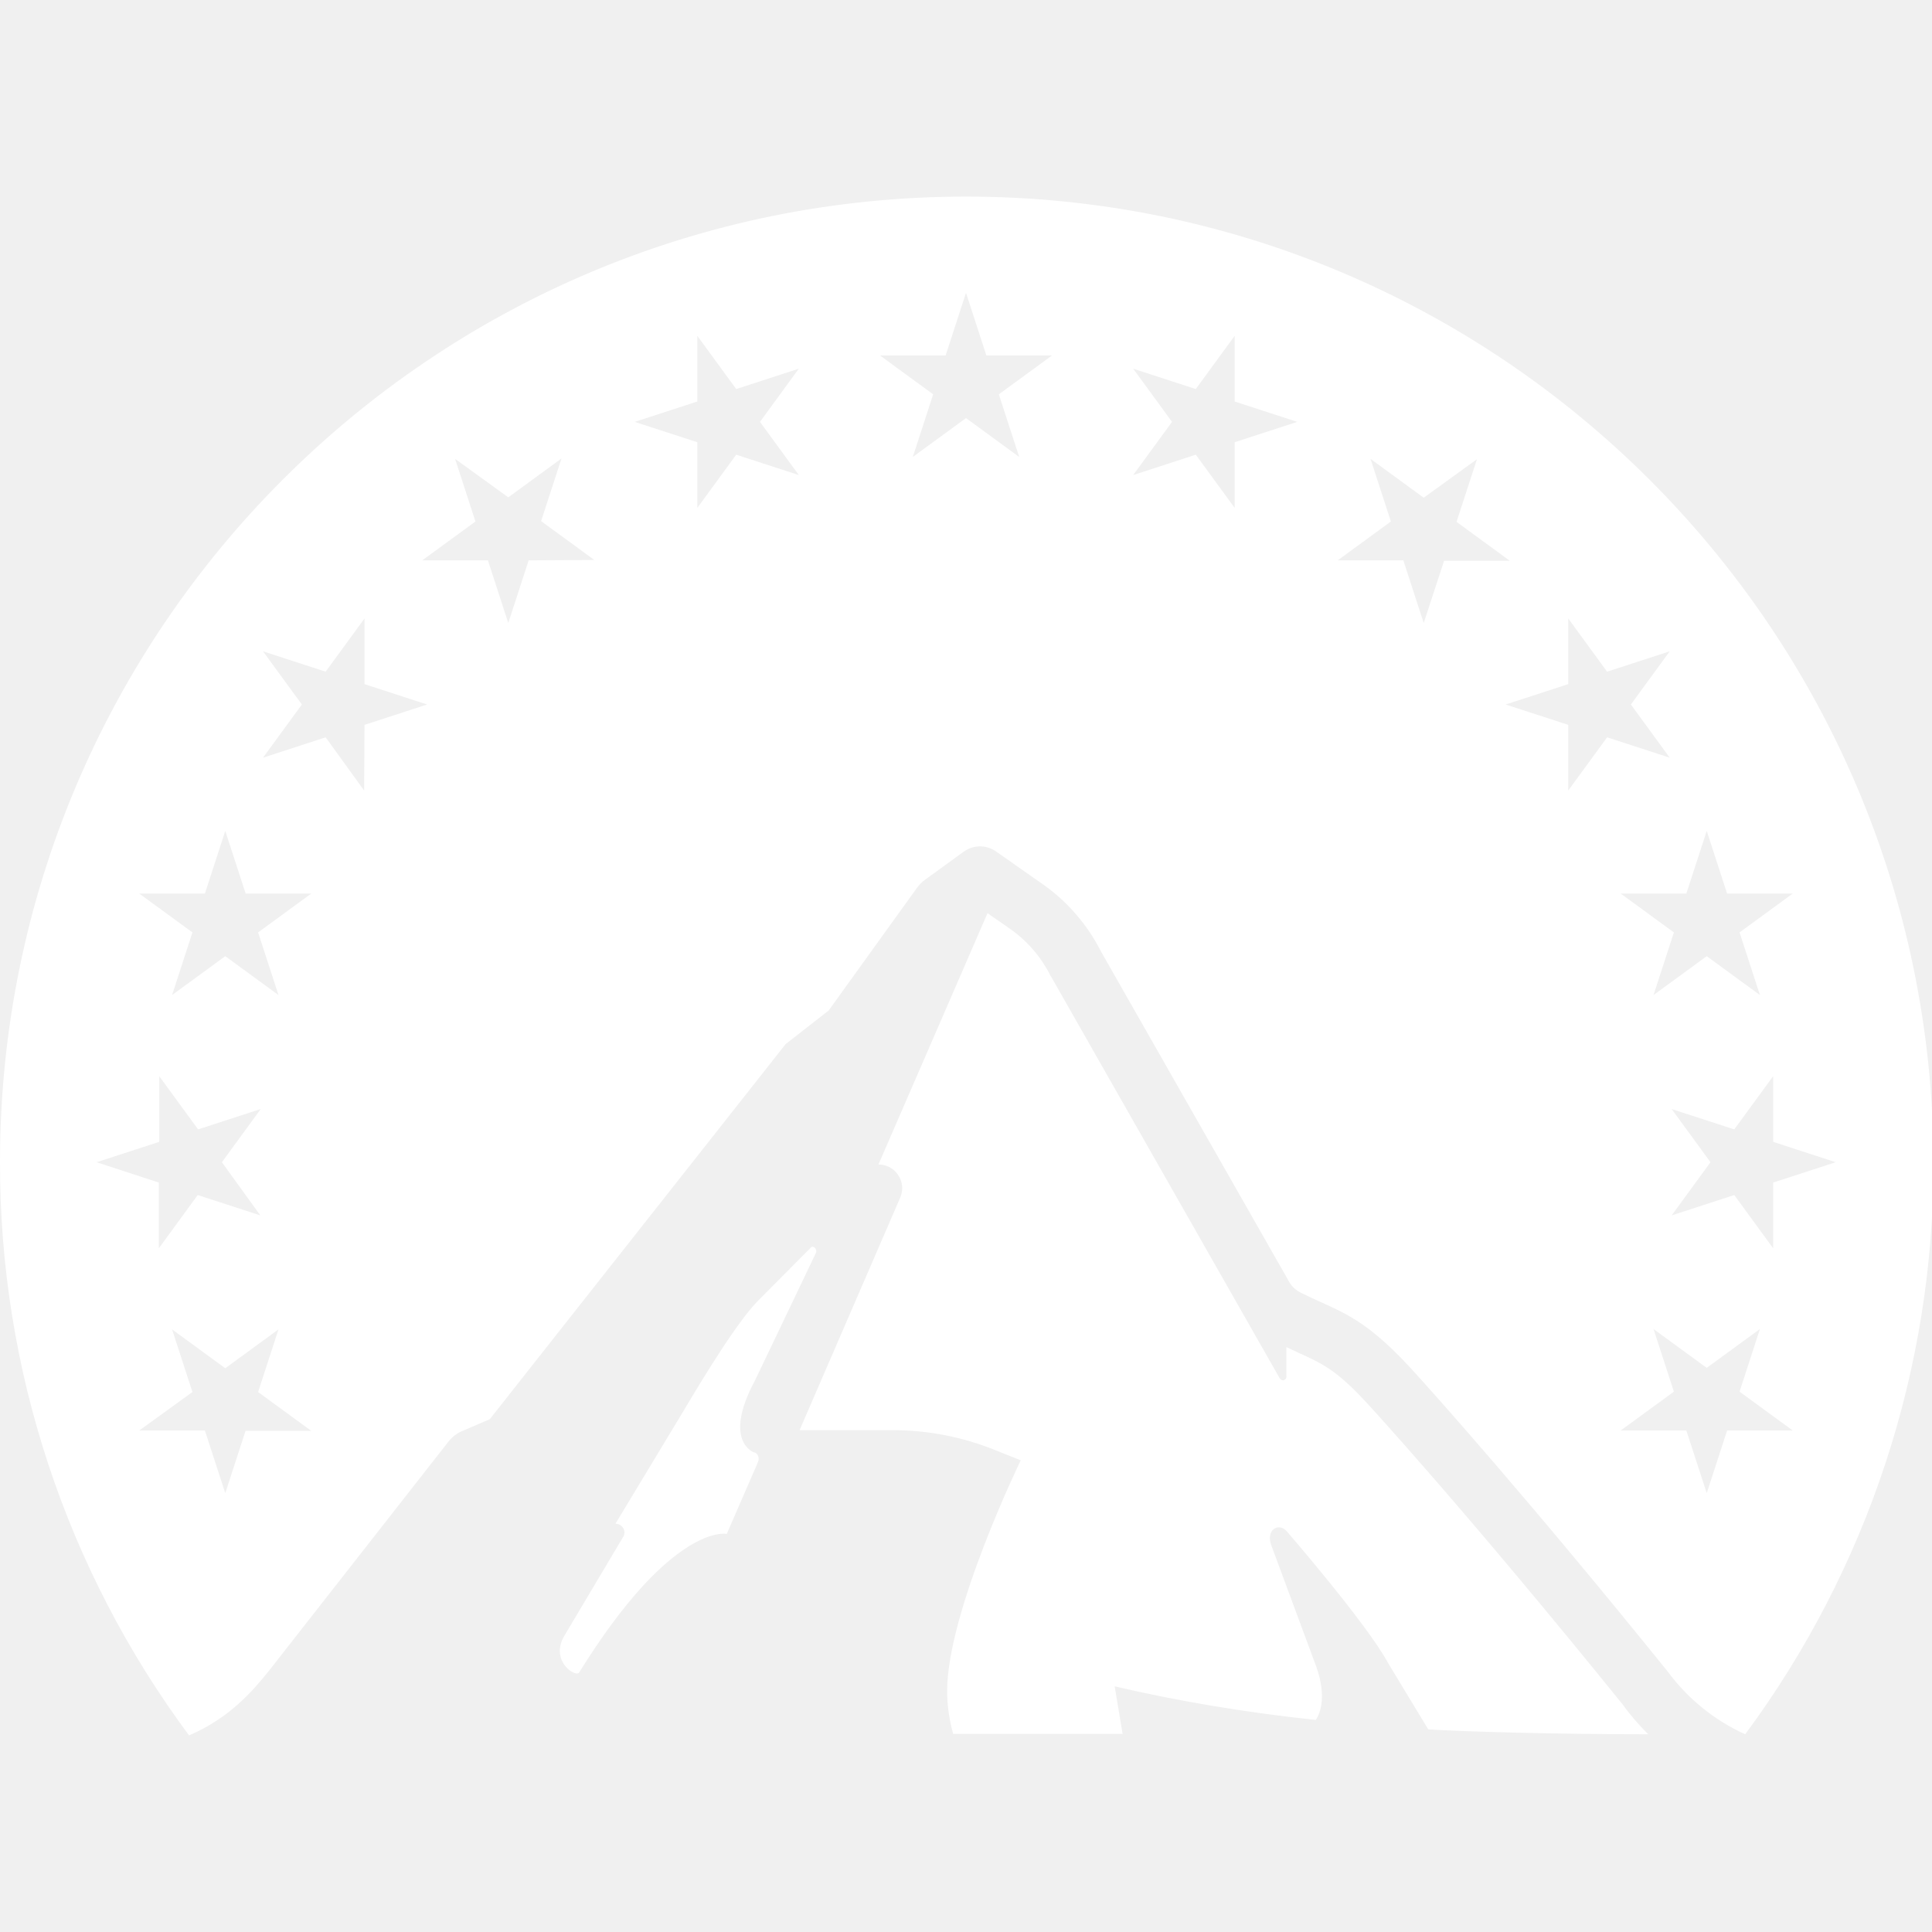
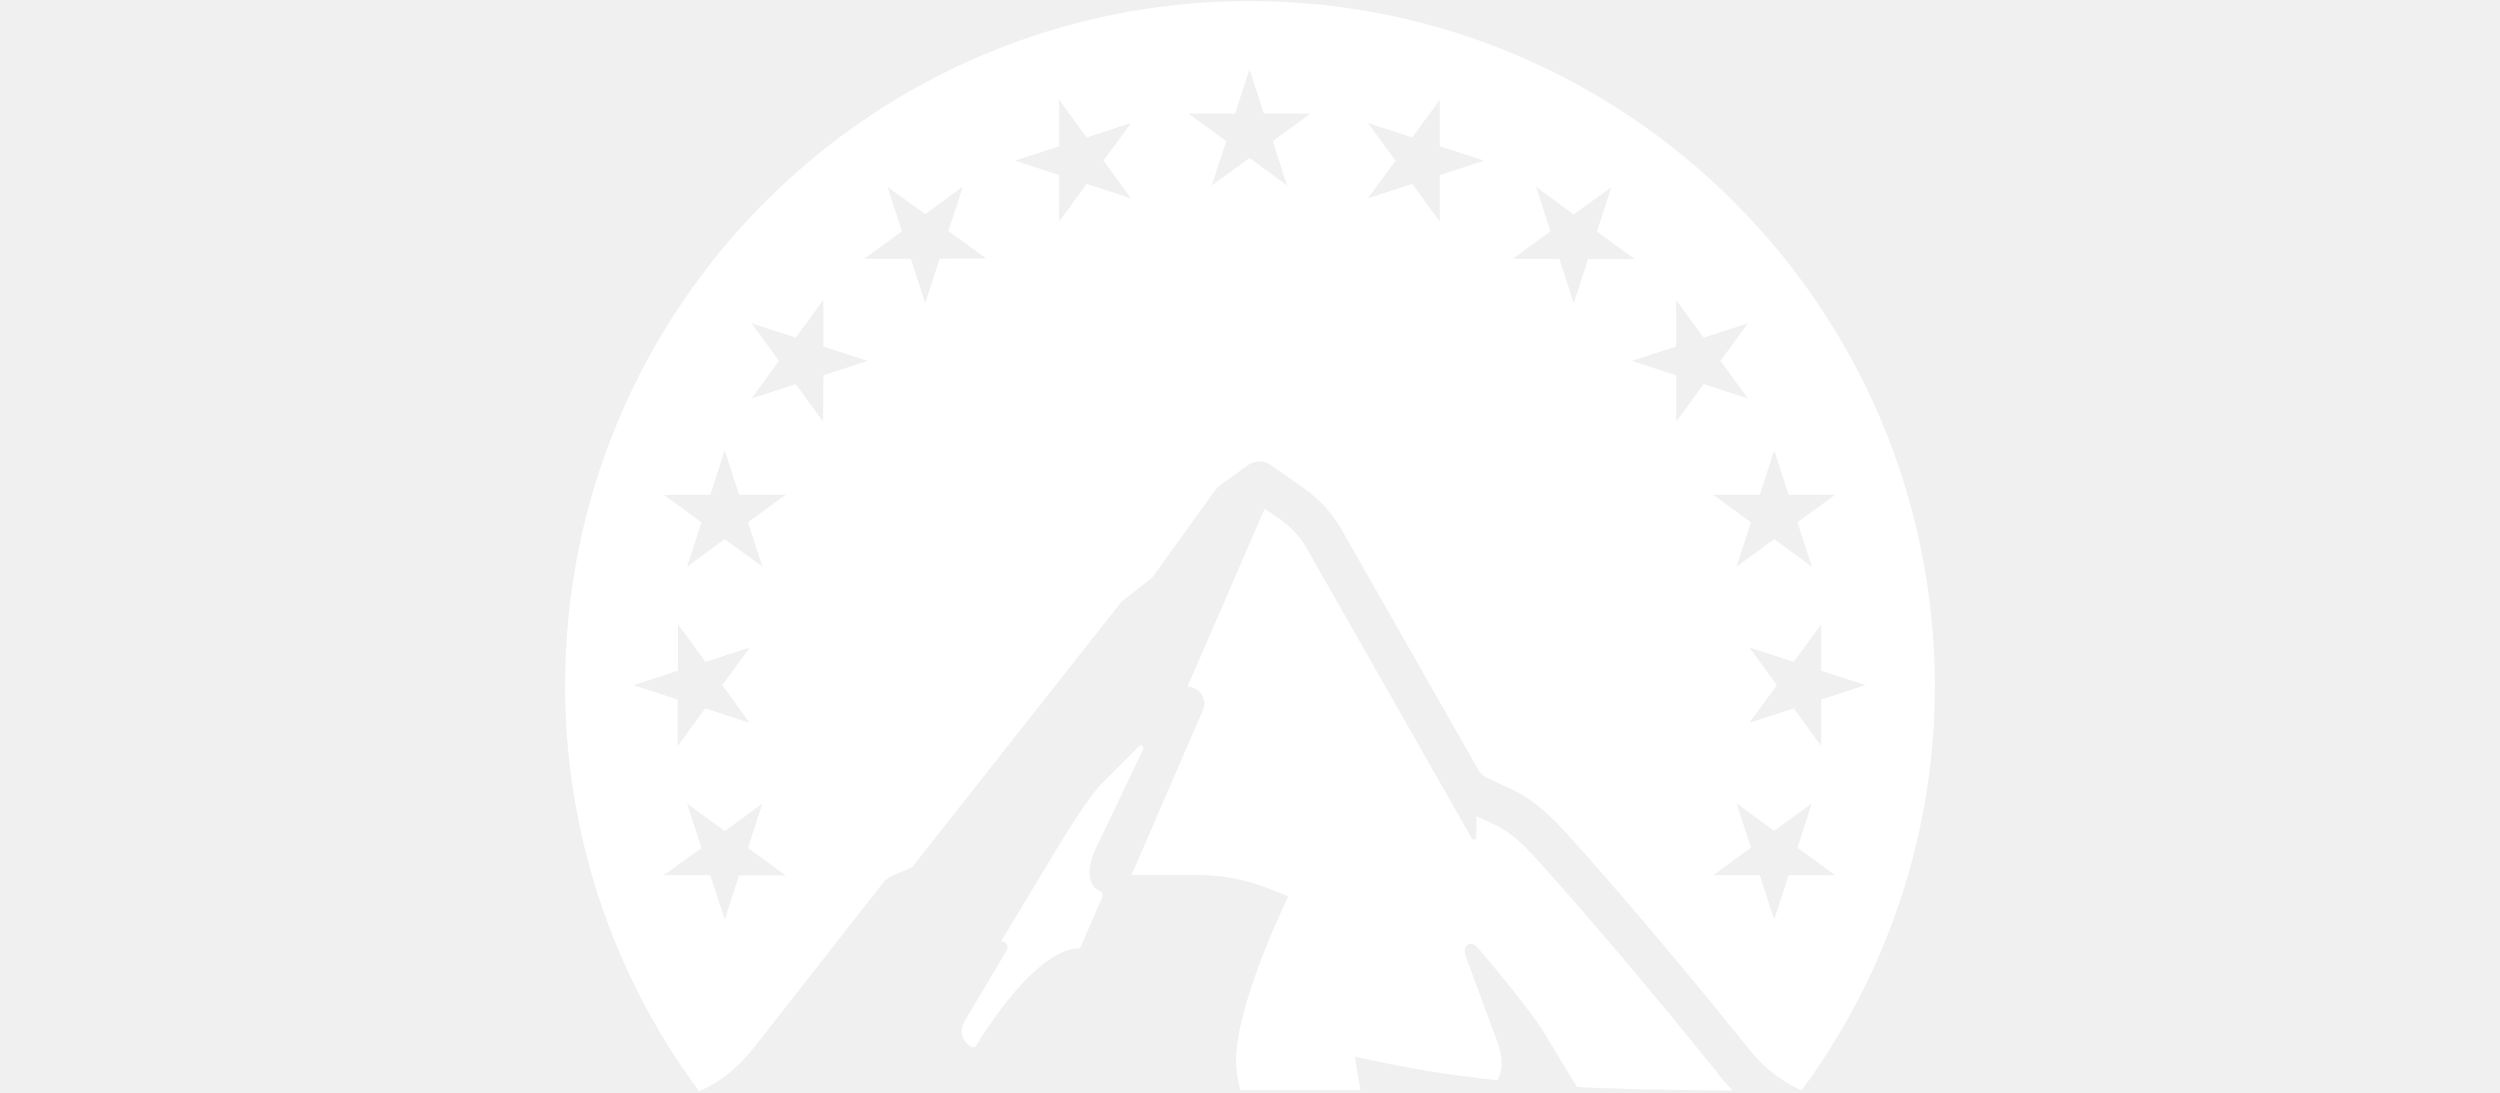
- <svg xmlns="http://www.w3.org/2000/svg" xml:space="preserve" viewBox="0 0 512 512">
-   <path d="M199.8 384.9c-2.6-1.1-6.8-5.8.2-18.9l16.2-33.9c.5-1-.7-2.3-1.4-1.4L200.6 345c-6.7 7-18.1 26.7-20.3 30.3l-17.2 28.5c1.3 0 2.3 1 2.4 2.2q0 .6-.3 1.2l-15.7 26.4c-3.8 6.6 3.1 11.1 4 9.6 24.7-39.8 39.1-36.7 39.1-36.7l8.3-19.1c.4-1 0-2.1-.9-2.5zM256 52.1C114.6 52.1 0 166.7 0 308c-.1 54.7 17.5 108 50.1 151.9 10.7-4.6 16.7-11.6 21-16.9l47.7-60.9c1-1.3 2.3-2.3 3.8-2.9l7.2-3.1 78.4-99.4 11.4-8.9 23.4-32.5c.6-.8 1.3-1.6 2.2-2.2l10.2-7.4c2.5-1.8 5.9-1.9 8.5-.1l12.4 8.7c6.6 4.6 11.9 10.8 15.5 17.9l49.5 86.9c.8 1.7 2.2 3 3.9 3.7 9.7 4.8 15.6 5.7 28.4 19.5 5.9 6.4 31.9 35.5 68.3 80.6 5.3 7.2 12.4 13 20.6 16.7 32.5-43.9 50-97.1 49.9-151.7C512 166.7 397.4 52.1 256 52.1m-187 270-16.6-5.4-10.3 14.1v-17.4L25.6 308l16.6-5.4v-17.4l10.3 14.1 16.6-5.4L58.8 308zm-3.9 57-5.4 16.6-5.4-16.6H36.9L51 368.9l-5.4-16.6 14.1 10.3 14.1-10.3-5.4 16.6 14.1 10.3H65.1zm3.3-132 5.4 16.6-14.1-10.3-14.1 10.3 5.4-16.6-14.1-10.3h17.4l5.4-16.6 5.4 16.6h17.4zm28.1-37.6-10.2-14.1-16.6 5.4L80 186.7l-10.3-14.1 16.6 5.4 10.3-14.1v17.4l16.6 5.4-16.6 5.4zm43.6-61-5.4 16.6-5.4-16.6h-17.4l14.1-10.3-5.4-16.6 14.1 10.2 14.1-10.3-5.4 16.6 14.1 10.3zm55-28-10.3 14.1v-17.4l-16.6-5.4 16.6-5.4V89l10.3 14.1 16.6-5.4-10.3 14.1 10.3 14.1zm69.6-16 5.4 16.6-14.1-10.3-14.1 10.3 5.4-16.6-14.1-10.3h17.4l5.4-16.6 5.4 16.6h17.4zm62.5 12.7v17.4l-10.3-14.1-16.6 5.4 10.3-14.1-10.3-14.1 16.6 5.4L327.2 89v17.4l16.6 5.4zM443 293.9l16.6 5.4 10.3-14.1v17.4l16.6 5.4-16.6 5.4v17.4l-10.3-14.1-16.6 5.4 10.3-14.1zm-65.7-128.8-5.4-16.6h-17.4l14.1-10.3-5.4-16.6 14.1 10.3 14.1-10.2-5.4 16.6 14.1 10.3h-17.4zm38.3 44.4v-17.4l-16.6-5.4 16.6-5.4v-17.4l10.3 14.1 16.6-5.4-10.3 14.1 10.3 14.1-16.6-5.4zm31.3 27.3 5.4-16.6 5.4 16.6h17.4L461 247.1l5.4 16.6-14.1-10.3-14.1 10.3 5.4-16.6-14.1-10.3zm10.8 142.3-5.4 16.6-5.4-16.6h-17.4l14.1-10.3-5.4-16.6 14.1 10.3 14.1-10.3-5.4 16.6 14.1 10.3zm-109 76.7c1.2-1.8 3.2-6.7-.5-15.8l-11.3-30.5c-1.5-3.9 1.8-6.2 4.1-3.7 0 0 21.4 24.7 26.9 35l10.6 17.5c9.1.6 34.2 1.3 58.3 1.3-2.4-2.4-4.7-5-6.7-7.8-41.2-51-67.3-79.4-67.6-79.7-8.3-9.1-12.2-10.8-18.6-13.7-.9-.4-1.9-.9-3-1.4v7.7c.1.5-.3 1-.8 1.1-.4 0-.8-.2-1-.6l-60.5-106.3-.2-.3c-2.5-5-6.2-9.3-10.8-12.5l-5.9-4.1-28.9 66.6c3.5 0 6.2 2.8 6.3 6.2 0 .9-.2 1.7-.5 2.5L211.9 379h24.5c9.5 0 18.8 1.8 27.6 5.4l6.5 2.6S251 427.1 251 448.2c0 3.8.6 7.7 1.6 11.3h44.9l-2.1-12.6c17.6 4.1 35.4 7 53.3 8.9" style="fill:#fff" />
+ <svg xmlns="http://www.w3.org/2000/svg" version="1.0" width="732pt" height="320pt" viewBox="0 0 732 320" preserveAspectRatio="xMidYMid meet" id="svg4">
+   <defs id="defs4">
+     <radialGradient id="disney-plus_svg__a" cx="463.589" cy="533.713" r="374.058" gradientTransform="matrix(1.08851,0,0,1.08851,61.35277,-397.3929)" gradientUnits="userSpaceOnUse">
+       <stop offset="0.007" style="stop-color:#ffffff;stop-opacity:1;" id="stop1" />
+       <stop offset="0.03" style="stop-color:#ffffff;stop-opacity:1;" id="stop2" />
+       <stop offset="0.057" style="stop-color:#ffffff;stop-opacity:1;" id="stop3" />
+       <stop offset="0.084" style="stop-color:#ffffff;stop-opacity:1;" id="stop4" />
+       <stop offset="0.111" style="stop-color:#ffffff;stop-opacity:1;" id="stop5" />
+       <stop offset="0.138" style="stop-color:#ffffff;stop-opacity:1;" id="stop6" />
+       <stop offset="0.165" style="stop-color:#ffffff;stop-opacity:1;" id="stop7" />
+       <stop offset="0.191" style="stop-color:#fffffe;stop-opacity:1;" id="stop8" />
+       <stop offset="0.216" style="stop-color:#ffffff;stop-opacity:1;" id="stop9" />
+       <stop offset="1" style="stop-color:#ffffff;stop-opacity:0;" id="stop10" />
+     </radialGradient>
+     <linearGradient id="SVGID_1_" gradientUnits="userSpaceOnUse" x1="1041.519" y1="325.649" x2="1660.956" y2="325.649" gradientTransform="matrix(0.4687815,0,0,-0.4687815,-593.7668,589.9231)">
+       <stop offset="0" style="stop-color:#991EEB" id="stop1-7" />
+       <stop offset="0.4" style="stop-color:#5822B4" id="stop2-5" />
+       <stop offset="0.73" style="stop-color:#5822B4" id="stop3-3" />
+       <stop offset="1" style="stop-color:#991EEB" id="stop4-5" />
+     </linearGradient>
+   </defs>
+   <g id="Layer_2_1_" transform="matrix(0.9198629,0,0,0.9198629,-0.8455691,46.68209)" style="display:none;fill:#ffffff;fill-opacity:1;stroke-width:0;stroke-dasharray:none">
+     <g id="Ebene_1" style="fill:#ffffff;fill-opacity:1;stroke:#ffffff;stroke-width:0;stroke-dasharray:none;stroke-opacity:1" transform="matrix(0.9843427,0,0,0.9843427,6.265285,1.928582)">
+       <path style="fill:#ffffff;fill-opacity:1;stroke:#ffffff;stroke-width:0;stroke-dasharray:none;stroke-opacity:1" d="m 396.5,246.3 v -0.4 c 0.4,-0.5 1.1,-0.8 1.7,-0.7 2.9,-0.1 5.7,-0.1 8.6,0 0.6,0 1.3,0.2 1.7,0.7 v 0.4 z" id="path1-2" />
+       <path style="fill:#ffffff;fill-opacity:1;stroke:#ffffff;stroke-width:0;stroke-dasharray:none;stroke-opacity:1" d="m 408.5,245.9 c -4,-0.1 -8,-0.1 -12,0 -5.5,-0.3 -11,-0.5 -16.5,-0.9 -14.6,-1.1 -29.1,-3.3 -43.3,-6.6 -49.1,-11.4 -92.2,-34.3 -129.8,-67.6 -3.5,-3.1 -6.8,-6.3 -10.2,-9.5 -0.8,-0.7 -1.5,-1.7 -1.9,-2.7 -0.6,-1.4 -0.3,-2.9 0.7,-4 1,-1.1 2.6,-1.5 4,-0.9 0.9,0.4 1.8,0.8 2.6,1.3 35.9,22.2 75.1,38.4 116.2,48 13.8,3.2 27.7,5.7 41.7,7.5 20.1,2.5 40.4,3.4 60.6,2.7 10.9,-0.3 21.7,-1.3 32.5,-2.7 25.2,-3.2 50.1,-8.9 74.2,-16.9 12.7,-4.2 25.1,-9 37.2,-14.6 1.8,-1 4,-1.3 6,-0.8 3.3,0.8 5.3,4.2 4.5,7.5 -0.1,0.4 -0.3,0.9 -0.5,1.3 -0.8,1.5 -1.9,2.8 -3.3,3.8 -11.5,9 -23.9,16.9 -37,23.5 -24.7,12.5 -51.1,21.4 -78.3,26.5 -15.7,2.8 -31.5,4.5 -47.4,5.1 z" id="path2" />
+       <path style="fill:#ffffff;fill-opacity:1;stroke:#ffffff;stroke-width:0;stroke-dasharray:none;stroke-opacity:1" d="m 260.4,43.2 c 2.5,-1.5 5.1,-3.1 7.8,-4.5 7,-3.6 14.8,-5.4 22.7,-5 5.7,0.3 10.9,1.9 14.9,6.1 3.8,3.9 5.2,8.7 5.6,13.9 0.1,1.1 0.1,2.2 0.1,3.4 v 51.8 c 0,4.5 -0.6,5.1 -5.1,5.1 h -12.2 c -0.8,0 -1.6,0 -2.4,-0.1 -1.2,-0.1 -2.2,-1.1 -2.4,-2.3 -0.2,-1.1 -0.2,-2.2 -0.2,-3.3 V 62 c 0.1,-1.9 -0.1,-3.7 -0.6,-5.5 -0.8,-3.1 -3.6,-5.3 -6.8,-5.5 -5.9,-0.4 -11.8,0.8 -17.2,3.3 -0.8,0.2 -1.3,1 -1.2,1.8 v 52.6 c 0,1 0,1.9 -0.2,2.9 0,1.4 -1.1,2.4 -2.5,2.4 0,0 0,0 0,0 -1.5,0.1 -3,0.1 -4.6,0.1 h -10.6 c -3.7,0 -4.5,-0.9 -4.5,-4.6 V 62.2 c 0,-1.7 -0.1,-3.5 -0.5,-5.2 -0.7,-3.4 -3.6,-5.8 -7,-6 -6,-0.4 -12.1,0.8 -17.5,3.4 -0.8,0.2 -1.3,1.1 -1.1,1.9 v 53.3 c 0,3.7 -0.8,4.5 -4.5,4.5 H 197 c -3.5,0 -4.4,-1 -4.4,-4.4 V 40.3 c 0,-0.8 0.1,-1.6 0.3,-2.4 0.4,-1.2 1.6,-1.9 2.8,-1.9 h 12.5 c 1.8,0 2.9,1.1 3.5,2.8 0.5,1.4 0.8,2.7 1.3,4.2 1,0 1.6,-0.7 2.3,-1.1 5.5,-3.4 11.3,-6.3 17.8,-7.5 5,-1 10,-1 15,0 4.7,1 8.9,3.8 11.6,7.8 0.2,0.3 0.4,0.5 0.6,0.7 -0.1,0.1 0,0.1 0.1,0.3 z" id="path3" />
+       <path style="fill:#ffffff;fill-opacity:1;stroke:#ffffff;stroke-width:0;stroke-dasharray:none;stroke-opacity:1" d="m 112.6,47 c 0.7,-0.2 1.3,-0.6 1.7,-1.2 1.8,-1.8 3.7,-3.5 5.7,-5.1 5.2,-4 11.7,-6 18.2,-5.5 2.6,0.1 3.5,0.9 3.7,3.4 0.2,3.4 0.1,6.9 0.1,10.3 0.1,1.4 0,2.7 -0.2,4.1 -0.4,1.8 -1.1,2.5 -2.9,2.7 -1.4,0.1 -2.7,0 -4.1,-0.1 -6.7,-0.6 -13.2,0.7 -19.5,2.8 -1.4,0.5 -1.4,1.5 -1.4,2.6 v 48 c 0,0.9 0,1.7 -0.1,2.6 -0.1,1.3 -1.1,2.3 -2.4,2.3 -0.7,0.1 -1.5,0.1 -2.2,0.1 h -13 c -0.7,0 -1.5,0 -2.2,-0.1 -1.3,-0.1 -2.3,-1.2 -2.4,-2.5 -0.1,-0.8 -0.1,-1.6 -0.1,-2.4 V 41 c 0,-4.6 0.5,-5.1 5.1,-5.1 h 9.6 c 2.6,0 3.8,0.9 4.5,3.4 0.7,2.5 1.3,5 1.9,7.7 z" id="path5" />
+       <path style="fill:#ffffff;fill-opacity:1;stroke:#ffffff;stroke-width:0;stroke-dasharray:none;stroke-opacity:1" d="m 580.4,148.4 c 6.6,0.2 13.1,0.6 19.5,2.3 1.8,0.5 3.5,1.1 5.2,1.9 2.3,0.9 3.8,3.1 4.1,5.5 0.4,2.8 0.5,5.7 0.3,8.6 -1.3,17.1 -6.6,33.6 -15.4,48.3 -3.2,5.3 -7.1,10.1 -11.6,14.3 -0.9,0.9 -2,1.6 -3.2,2 -1.9,0.5 -3.1,-0.5 -3.2,-2.4 0.1,-1 0.3,-2 0.7,-3 3.5,-9.4 6.9,-18.7 9.6,-28.4 1.6,-5.3 2.7,-10.7 3.4,-16.2 0.2,-2 0.3,-4 0.1,-6 -0.1,-3.4 -2.3,-6.3 -5.6,-7.3 -3.1,-1 -6.3,-1.6 -9.6,-1.8 -9.2,-0.4 -18.4,0 -27.5,1.2 l -12.1,1.5 c -1.3,0.1 -2.5,0 -3.2,-1.2 -0.7,-1.2 -0.4,-2.4 0.3,-3.6 0.8,-1.1 1.8,-2.1 3,-2.8 7.4,-5.3 15.7,-8.5 24.5,-10.6 6.8,-1.4 13.7,-2.1 20.7,-2.3 z" id="path6" />
+       <path style="fill:#ffffff;fill-opacity:1;stroke:#ffffff;stroke-width:0;stroke-dasharray:none;stroke-opacity:1" d="M 151.6,74.8 V 39.3 c 0.1,-2.4 1,-3.3 3.4,-3.4 5.2,-0.1 10.4,-0.1 15.6,0 2.3,0 3,0.7 3.2,3 0.1,0.9 0.1,1.7 0.1,2.6 v 66.6 c 0,1.1 -0.1,2.2 -0.2,3.3 -0.1,1.3 -1.1,2.2 -2.4,2.3 -0.6,0.1 -1.1,0.1 -1.7,0.1 h -13.9 c -0.5,0 -0.9,0 -1.4,-0.1 -1.4,-0.1 -2.6,-1.2 -2.7,-2.6 -0.1,-0.8 -0.1,-1.6 -0.1,-2.4 0.1,-11.1 0.1,-22.5 0.1,-33.9 z" id="path8" />
+       <path style="fill:#ffffff;fill-opacity:1;stroke:#ffffff;stroke-width:0;stroke-dasharray:none;stroke-opacity:1" d="m 163.2,0.1 c 1.6,-0.1 3.2,0.2 4.7,0.7 5.4,1.8 8.2,6.5 7.7,12.6 -0.4,5.2 -4.3,9.4 -9.5,10.2 -2.2,0.4 -4.5,0.4 -6.7,0 -5.7,-1.1 -9.9,-5.3 -9.5,-12.5 0.6,-7.1 5.3,-11 13.3,-11 z" id="path9" />
+       <path style="fill:#ffffff;fill-opacity:1;stroke:#ffffff;stroke-width:0;stroke-dasharray:none;stroke-opacity:1" d="M 76.7,66.6 C 76.3,61.4 74.9,56.3 72.8,51.6 68.7,43 62.4,36.7 52.8,34.5 c -11,-2.4 -20.9,0 -29.9,6.7 -0.6,0.6 -1.3,1.1 -2.1,1.5 -0.2,-0.1 -0.4,-0.2 -0.4,-0.3 -0.3,-1 -0.5,-2 -0.8,-3 C 18.8,36.9 17.8,36 15.1,36 12.1,36 9,36.1 6,36 3.7,35.9 1.6,36.2 0,38 c 0,35 0,70.1 0.1,105 1.3,2.1 3.3,2.5 5.6,2.4 3.6,-0.1 7.2,0 10.8,0 6.3,0 6.3,0 6.3,-6.2 v -28.5 c 0,-0.7 -0.3,-1.5 0.4,-2.1 5,3.9 11.1,6.3 17.4,6.9 8.8,0.9 16.8,-1.3 23.5,-7.3 C 69,103.7 72.6,97.9 74.5,91.5 77.2,83.3 77.4,75 76.7,66.6 Z M 52.8,87.3 c -0.7,3.1 -2.3,5.9 -4.6,8 -2.6,2.2 -5.8,3.5 -9.2,3.5 C 33.9,99.1 28.9,98 24.4,95.6 23.3,95.1 22.6,94 22.7,92.8 V 74.7 c 0,-6 0.1,-12 0,-18 -0.1,-1.4 0.7,-2.6 2,-3.1 5.5,-2.6 11.2,-3.8 17.2,-2.6 4.2,0.6 7.8,3.3 9.5,7.2 1.5,3.2 2.4,6.7 2.6,10.2 0.6,6.4 0.6,12.8 -1.2,18.9 z" id="path11" />
+       <path style="fill:#ffffff;fill-opacity:1;stroke:#ffffff;stroke-width:0;stroke-dasharray:none;stroke-opacity:1" d="m 348,81.3 c 7.5,1.4 15.2,1.5 22.7,0.3 4.4,-0.6 8.6,-1.9 12.5,-4 4.5,-2.6 7.8,-6.2 9.2,-11.2 3.5,-12.6 -1.9,-25.3 -15,-30 -6.4,-2.1 -13.2,-2.8 -19.9,-1.9 -15.8,1.8 -26.1,10.5 -30.8,25.6 -3.3,10.3 -2.9,20.8 -0.2,31.2 3.5,13.3 12.3,21.2 25.6,24 7.6,1.7 15.3,1.4 22.9,0.2 4,-0.7 8,-1.7 11.8,-3.2 2.3,-0.9 3.5,-2.3 3.4,-4.9 -0.1,-2.4 0,-4.9 0,-7.4 0,-3 -1.2,-3.9 -4.1,-3.2 -2.9,0.7 -5.7,1.3 -8.6,1.9 -6.2,1.3 -12.6,1.3 -18.8,0.2 -8.5,-1.7 -14,-9 -13.5,-18 0.9,0.1 1.9,0.2 2.8,0.4 z M 345.5,66 c 0.3,-2.4 1,-4.7 1.9,-6.9 3,-7.3 9.3,-9.8 15.7,-9.4 1.8,0.1 3.6,0.5 5.3,1.2 2.6,1.1 4.3,3.5 4.6,6.3 0.3,1.7 0.2,3.5 -0.3,5.2 -1.2,3.6 -4.1,5.1 -7.6,5.8 -2.1,0.5 -4.3,0.7 -6.5,0.5 -3.9,0 -7.9,-0.3 -11.8,-0.9 -1.5,-0.2 -1.5,-0.2 -1.3,-1.8 z" id="path15" />
+     </g>
+     <g id="g5" style="fill:#ffffff;fill-opacity:1;stroke-width:0;stroke-dasharray:none">
+       <path style="fill:#ffffff;fill-opacity:1;stroke:#ffffff;stroke-width:0;stroke-dasharray:none;stroke-opacity:1" d="m 467.7,93 c 0.6,-2 1.2,-3.9 1.8,-5.9 4.6,-15.5 9.2,-30.9 13.8,-46.4 l 0.6,-1.8 c 0.5,-1.8 2.2,-2.9 4,-2.9 h 15.2 c 3.8,0 4.6,1.1 3.3,4.7 l -6,15.9 c -6.7,17.4 -13.4,34.9 -20.1,52.3 -0.2,0.6 -0.5,1.2 -0.7,1.8 -0.7,2.1 -2.8,3.5 -5,3.3 -4.4,-0.1 -8.8,-0.1 -13.2,0 -3.1,0.1 -4.9,-1.3 -6,-4.1 -2.5,-6.6 -5.1,-13.3 -7.6,-19.9 -6,-15.7 -12.1,-31.4 -18.1,-47.2 -0.6,-1.2 -1,-2.6 -1.3,-3.9 -0.3,-2 0.4,-3 2.4,-3 5.7,-0.1 11.4,0 17,0 2.4,0 3.5,1.6 4.1,3.7 1.1,3.8 2.2,7.7 3.4,11.5 4.1,13.9 8.1,27.9 12.2,41.8 -0.1,0.1 0,0.1 0.2,0.1 z" id="path4-7" transform="matrix(0.9843427,0,0,0.9843427,6.265285,1.928582)" />
+       <path style="fill:#ffffff;fill-opacity:1;stroke:#ffffff;stroke-width:0;stroke-dasharray:none;stroke-opacity:1" d="m 538.5,75 v 36 c -0.2,2 -1.1,2.9 -3.1,3 -5.4,0.1 -10.7,0.1 -16.1,0 -2,0 -2.9,-1 -3.1,-2.9 -0.1,-0.6 -0.1,-1.3 -0.1,-1.9 V 40 c 0.1,-3.1 0.9,-4 4,-4 h 14.4 c 3.1,0 4,0.9 4,4 z" id="path7" transform="matrix(0.9843427,0,0,0.9843427,6.265285,1.928582)" />
+       <path style="fill:#ffffff;fill-opacity:1;stroke:#ffffff;stroke-width:0;stroke-dasharray:none;stroke-opacity:1" d="m 527.4,0.1 c 2,-0.2 4,0.2 5.9,1 3.9,1.5 6.6,5.1 6.8,9.3 0.8,9.1 -5.3,13.7 -13.4,13.5 -1.1,0 -2.2,-0.2 -3.3,-0.4 -6.2,-1.5 -9.4,-6.3 -8.8,-13.2 0.5,-5.5 4.8,-9.6 10.7,-10.1 0.7,-0.1 1.4,-0.2 2.1,-0.1 z" id="path10" transform="matrix(0.9843427,0,0,0.9843427,6.265285,1.928582)" />
+       <path style="fill:#ffffff;fill-opacity:1;stroke:#ffffff;stroke-width:0;stroke-dasharray:none;stroke-opacity:1" d="m 800.1,82.2 c 0,0 0,-0.1 0,0 0,-0.1 0,-0.1 0,0 z" id="path12" transform="matrix(0.9843427,0,0,0.9843427,6.265285,1.928582)" />
+       <path style="fill:#ffffff;fill-opacity:1;stroke:#ffffff;stroke-width:0;stroke-dasharray:none;stroke-opacity:1" d="m 800.2,68.8 v 0.4 c -0.4,-0.4 -0.6,-1 -0.4,-1.5 v -0.8 c 0,0 0,-0.1 0.1,-0.1 h -0.1 v -1 h 0.2 c 0,-0.1 -0.1,-0.1 -0.1,-0.2 -0.2,-1.9 -0.6,-3.8 -1.1,-5.6 C 795.1,46.8 786.8,38.1 773.3,34.7 767,33.2 760.6,33 754.2,34 c -13.5,2 -23.2,9.2 -27.9,22 -4.6,12.2 -4.5,25.6 0.1,37.8 4,11.1 12,18.1 23.5,21 6.1,1.5 12.5,1.9 18.8,1 21,-2.5 29.7,-18.4 31.1,-32.2 h -0.1 v -1.4 c -0.1,-0.6 -0.2,-1.1 0.4,-1.5 v 0.2 c 0,-0.1 0.1,-0.3 0.2,-0.4 V 69 c 0,-0.1 -0.1,-0.1 -0.1,-0.2 z m -24,19 c -0.6,2.1 -1.5,4 -2.8,5.8 -2.2,3.1 -5.7,5.1 -9.5,5.4 -1.9,0.2 -3.8,0.2 -5.7,-0.2 -4.2,-0.8 -7.7,-3.6 -9.4,-7.5 -1.5,-3.1 -2.4,-6.5 -2.7,-9.9 -0.5,-5.9 -0.6,-11.8 0.8,-17.6 0.5,-2.3 1.5,-4.6 2.7,-6.6 2.2,-3.6 6,-5.9 10.2,-6.2 1.9,-0.2 3.8,-0.2 5.7,0.2 4,0.8 7.3,3.4 9.1,7.1 1.7,3.5 2.7,7.4 2.9,11.3 0.1,1.8 0.2,3.6 0.1,5.4 0.3,4.4 -0.2,8.7 -1.4,12.8 z" id="path13" transform="matrix(0.9843427,0,0,0.9843427,6.265285,1.928582)" />
+       <path style="fill:#ffffff;fill-opacity:1;stroke:#ffffff;stroke-width:0;stroke-dasharray:none;stroke-opacity:1" d="M 624.9,0.8 H 611 c -3.8,0 -4.5,0.7 -4.5,4.5 v 32.4 c 0,0.7 0.3,1.4 -0.2,2.1 -0.9,-0.1 -1.4,-0.7 -2.1,-1.1 -10.4,-6.1 -21.3,-7.2 -32.3,-2.1 -7.7,3.6 -12.5,10.1 -15.6,17.8 -3,7.4 -3.7,15.2 -3.5,23.1 0,7.4 1.7,14.7 5,21.3 3.8,7.3 9.3,12.9 17.3,15.3 10.9,3.4 21.1,1.7 30.4,-5.2 0.7,-0.4 1.1,-1.1 2,-1.3 0.5,1.1 0.9,2.3 1.1,3.5 0.4,1.6 1.8,2.7 3.5,2.7 h 2.4 c 3.6,0 7.1,0.1 10.6,0 2.8,0 3.6,-0.9 3.7,-3.8 V 4.6 c -0.1,-3.1 -0.9,-3.8 -3.9,-3.8 z m -18.3,73.6 v 18.2 c 0.2,1.2 -0.5,2.3 -1.6,2.8 -4.8,2.7 -10.3,3.8 -15.7,3 -4.6,-0.5 -8.6,-3.3 -10.7,-7.4 -1.6,-3.2 -2.5,-6.6 -2.8,-10.1 -0.8,-6.3 -0.3,-12.7 1.2,-18.8 0.5,-1.7 1.1,-3.3 2,-4.9 2.1,-3.9 6.1,-6.4 10.5,-6.7 5.3,-0.5 10.6,0.5 15.4,2.7 1.2,0.4 1.9,1.6 1.8,2.9 -0.2,6.2 -0.1,12.2 -0.1,18.3 z" id="path14" transform="matrix(0.9843427,0,0,0.9843427,6.265285,1.928582)" />
+       <path style="fill:#ffffff;fill-opacity:1;stroke:#ffffff;stroke-width:0;stroke-dasharray:none;stroke-opacity:1" d="m 685.3,82.3 c 5.8,-0.4 11.6,-1.5 16.8,-4.3 5.3,-2.6 9,-7.5 10.1,-13.3 0.7,-3.6 0.7,-7.4 -0.1,-11 -2.1,-9 -7.8,-14.6 -16.4,-17.5 -4.8,-1.5 -9.9,-2.1 -14.9,-1.9 -16.8,0.4 -29.6,8.9 -34.8,25.7 -3.5,11.1 -3,22.4 0.4,33.5 3.5,11.4 11.5,18.3 22.9,21.4 4.9,1.2 10,1.7 15,1.5 7.3,-0.1 14.6,-1.5 21.5,-4.1 2.9,-1.1 3.6,-2.1 3.6,-5.2 v -7.2 c -0.1,-2.9 -1.3,-3.9 -4.2,-3.2 -2.2,0.6 -4.3,1.1 -6.5,1.6 -6.7,1.6 -13.7,1.9 -20.5,0.7 -6.8,-1.3 -11.4,-5.2 -13.2,-12 -0.5,-2 -0.9,-4 -1.1,-6.1 0.5,0 1,0 1.4,0.2 6.6,1.2 13.3,1.7 20,1.2 z m -20.9,-16 c 0.7,-3.9 1.6,-7.7 4,-10.9 3.7,-4.9 8.8,-6.3 14.6,-5.7 0.5,0 0.9,0.2 1.4,0.2 7,1.1 8.7,6.7 7.4,12.1 -1,4 -4.3,5.5 -8,6.2 -2,0.4 -4.1,0.6 -6.2,0.5 -4.1,-0.1 -8.1,-0.4 -12.1,-1 -0.9,-0.1 -1.3,-0.5 -1.1,-1.4 z" id="path16" transform="matrix(0.9843427,0,0,0.9843427,6.265285,1.928582)" />
+     </g>
+   </g>
+   <path d="m 321.856,260.8 c -2.035,-0.861 -5.322,-4.54 0.157,-14.793 l 12.68,-26.534 c 0.391,-0.783 -0.548,-1.8 -1.096,-1.096 l -11.114,11.193 c -5.244,5.479 -14.167,20.898 -15.889,23.716 l -13.462,22.307 c 1.018,0 1.8,0.783 1.878,1.722 q 0,0.47 -0.235,0.939 l -12.288,20.663 c -2.974,5.166 2.426,8.688 3.131,7.514 19.333,-31.151 30.604,-28.725 30.604,-28.725 l 6.496,-14.95 c 0.313,-0.783 0,-1.644 -0.704,-1.957 z M 365.843,0.317 c -110.674,0 -200.371,89.697 -200.371,200.293 -0.078,42.814 13.697,84.532 39.213,118.892 8.375,-3.6 13.071,-9.079 16.437,-13.228 l 37.335,-47.666 c 0.783,-1.018 1.8,-1.8 2.974,-2.27 l 5.635,-2.426 61.364,-77.8 8.923,-6.966 18.315,-25.438 c 0.47,-0.626 1.018,-1.252 1.722,-1.722 l 7.984,-5.792 c 1.957,-1.409 4.618,-1.487 6.653,-0.078 l 9.705,6.809 c 5.166,3.6 9.314,8.453 12.132,14.01 l 38.744,68.017 c 0.626,1.331 1.722,2.348 3.053,2.896 7.592,3.757 12.21,4.461 22.229,15.263 4.618,5.009 24.968,27.786 53.458,63.086 4.148,5.635 9.705,10.175 16.124,13.071 25.438,-34.361 39.135,-76 39.057,-118.736 C 566.215,90.015 476.517,0.317 365.843,0.317 M 219.479,211.646 l -12.993,-4.227 -8.062,11.036 v -13.619 l -12.915,-4.227 12.993,-4.227 v -13.619 l 8.062,11.036 12.993,-4.227 -8.062,11.036 z m -3.053,44.614 -4.227,12.993 -4.227,-12.993 h -13.619 l 11.036,-7.984 -4.227,-12.993 11.036,8.062 11.036,-8.062 -4.227,12.993 11.036,8.062 H 216.426 Z m 2.583,-103.316 4.227,12.993 -11.036,-8.062 -11.036,8.062 4.227,-12.993 -11.036,-8.062 h 13.619 l 4.227,-12.993 4.227,12.993 h 13.619 z m 21.994,-29.43 -7.984,-11.036 -12.993,4.227 8.062,-11.036 -8.062,-11.036 12.993,4.227 8.062,-11.036 v 13.619 l 12.993,4.227 -12.993,4.227 z M 275.129,75.769 270.902,88.762 266.675,75.769 h -13.619 l 11.036,-8.062 -4.227,-12.993 11.036,7.984 11.036,-8.062 -4.227,12.993 11.036,8.062 z m 43.048,-21.916 -8.062,11.036 V 51.271 l -12.993,-4.227 12.993,-4.227 V 29.199 l 8.062,11.036 12.993,-4.227 -8.062,11.036 8.062,11.036 z m 54.476,-12.523 4.227,12.993 -11.036,-8.062 -11.036,8.062 4.227,-12.993 -11.036,-8.062 h 13.619 l 4.227,-12.993 4.227,12.993 H 383.689 Z m 48.919,9.94 v 13.619 l -8.062,-11.036 -12.993,4.227 8.062,-11.036 -8.062,-11.036 12.993,4.227 8.062,-11.036 v 13.619 l 12.993,4.227 z m 90.637,138.303 12.993,4.227 8.062,-11.036 v 13.619 l 12.993,4.227 -12.993,4.227 v 13.619 l -8.062,-11.036 -12.993,4.227 8.062,-11.036 z M 460.785,88.762 456.558,75.769 h -13.619 l 11.036,-8.062 -4.227,-12.993 11.036,8.062 11.036,-7.984 -4.227,12.993 11.036,8.062 h -13.619 z m 29.977,34.752 v -13.619 l -12.993,-4.227 12.993,-4.227 V 87.823 l 8.062,11.036 12.993,-4.227 -8.062,11.036 8.062,11.036 -12.993,-4.227 z m 24.498,21.368 4.227,-12.993 4.227,12.993 h 13.619 l -11.036,8.062 4.227,12.993 -11.036,-8.062 -11.036,8.062 4.227,-12.993 -11.036,-8.062 z m 8.453,111.378 -4.227,12.993 -4.227,-12.993 h -13.619 l 11.036,-8.062 -4.227,-12.993 11.036,8.062 11.036,-8.062 -4.227,12.993 11.036,8.062 z m -85.314,60.033 c 0.939,-1.409 2.505,-5.244 -0.391,-12.367 l -8.845,-23.872 c -1.174,-3.053 1.409,-4.853 3.209,-2.896 0,0 16.75,19.333 21.055,27.394 l 8.297,13.697 c 7.123,0.47 26.768,1.018 45.631,1.018 -1.878,-1.878 -3.679,-3.913 -5.244,-6.105 -32.247,-39.918 -52.676,-62.146 -52.91,-62.381 -6.496,-7.123 -9.549,-8.453 -14.558,-10.723 -0.704,-0.313 -1.487,-0.704 -2.348,-1.096 v 6.027 c 0.078,0.391 -0.235,0.783 -0.626,0.861 -0.313,0 -0.626,-0.157 -0.783,-0.47 l -47.353,-83.201 -0.157,-0.235 c -1.957,-3.913 -4.853,-7.279 -8.453,-9.784 l -4.618,-3.209 -22.62,52.128 c 2.739,0 4.853,2.192 4.931,4.853 0,0.704 -0.157,1.331 -0.391,1.957 l -20.898,48.293 h 19.176 c 7.436,0 14.715,1.409 21.603,4.227 l 5.088,2.035 c 0,0 -15.263,31.386 -15.263,47.901 0,2.974 0.47,6.027 1.252,8.845 h 35.143 l -1.644,-9.862 c 13.776,3.209 27.708,5.479 41.718,6.966" style="fill:#ffffff;stroke:#ffffff;stroke-width:0;stroke-dasharray:none;stroke-opacity:1;fill-opacity:1" id="path1" />
</svg>
